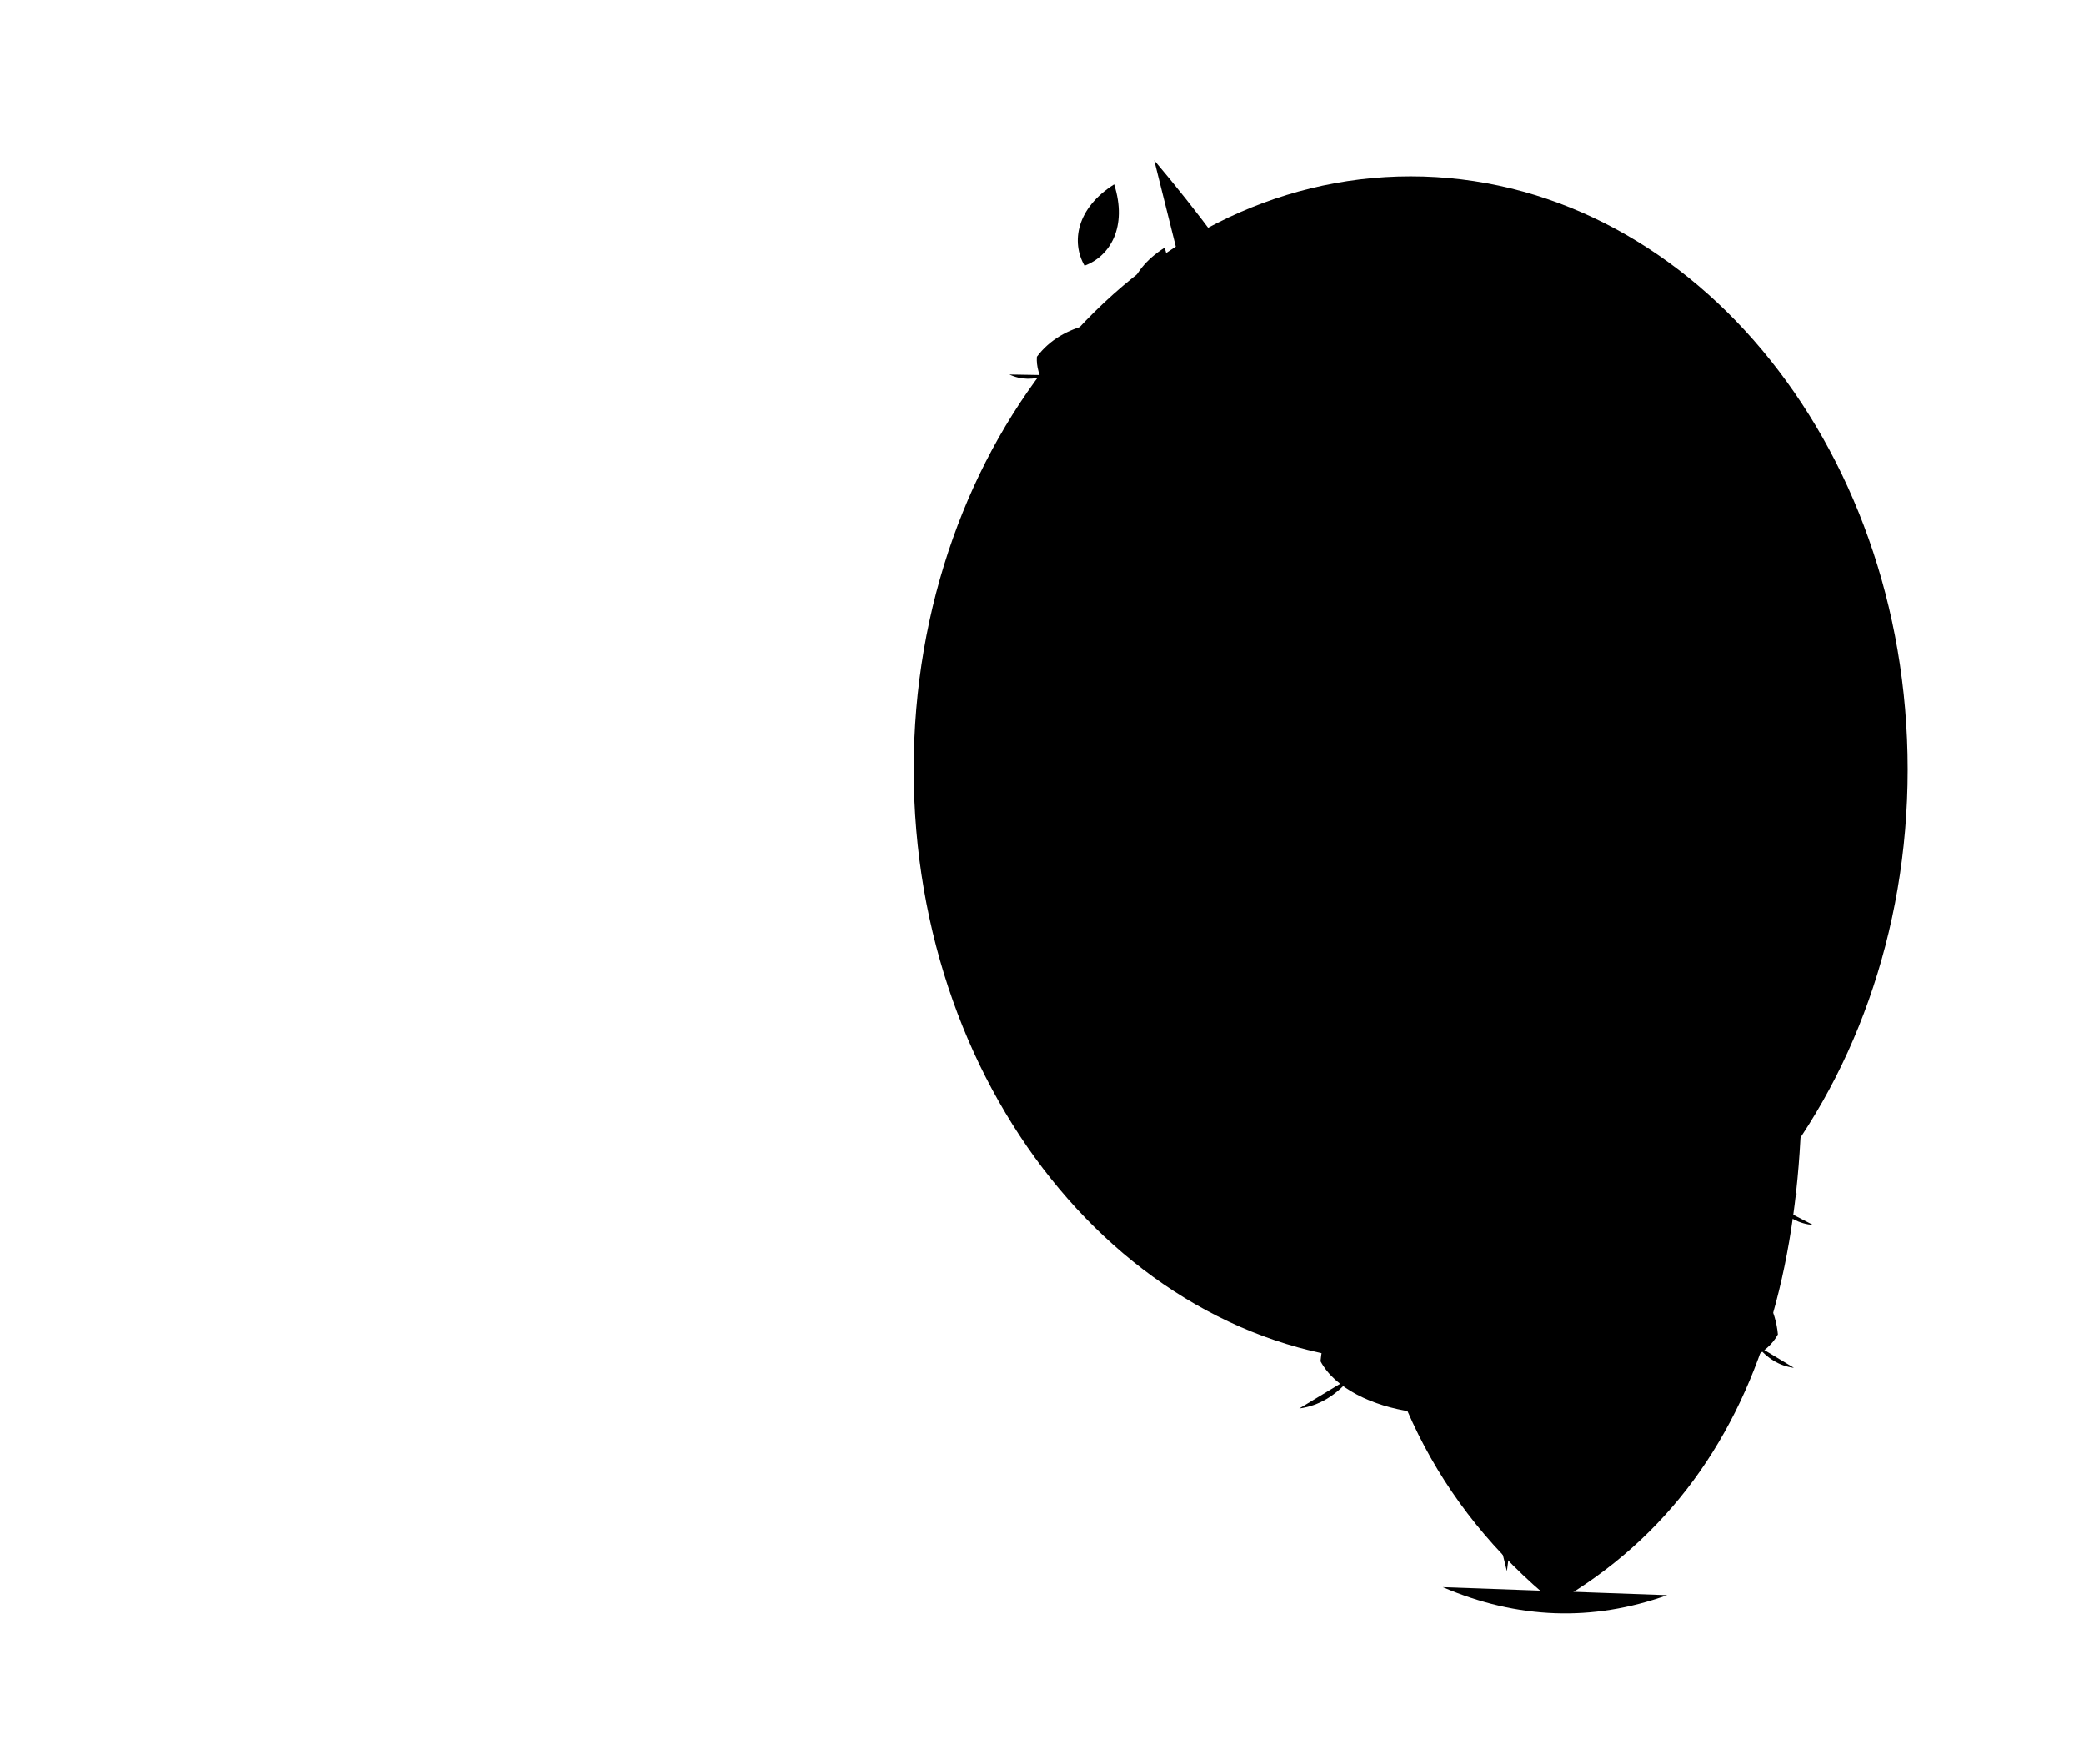
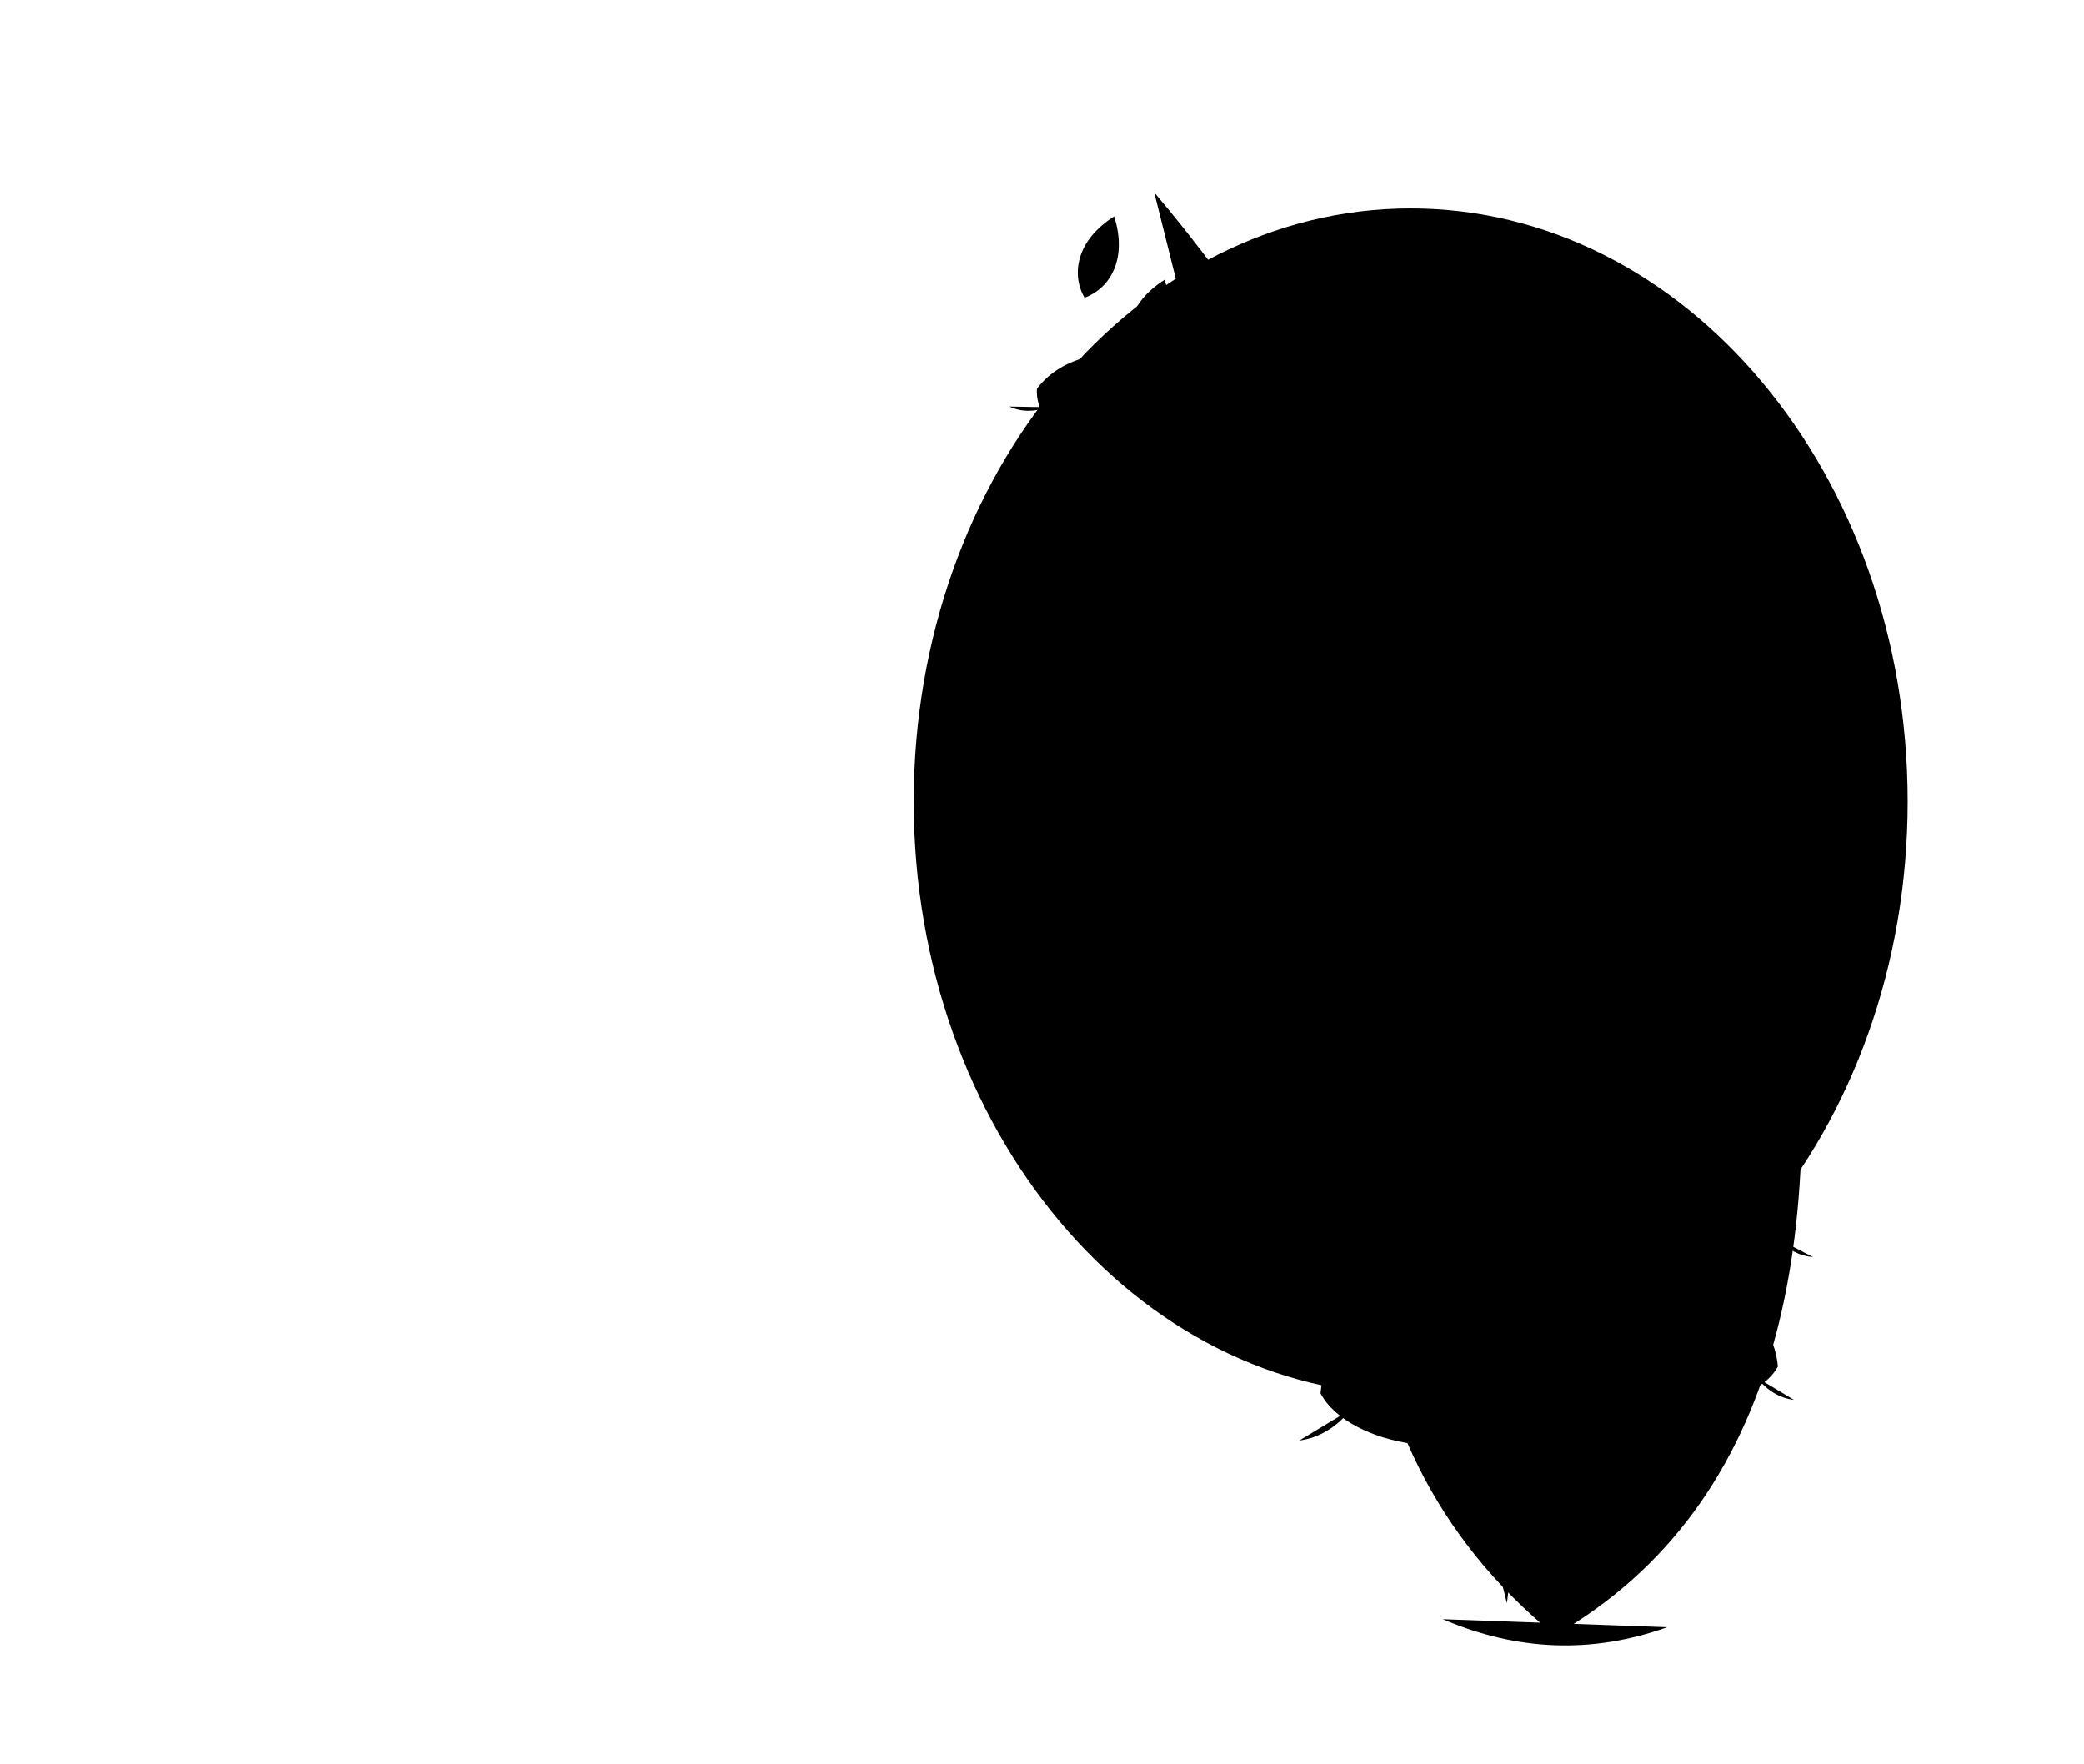
<svg xmlns="http://www.w3.org/2000/svg" viewBox="0 0 260 220" focusable="false">
-   <g transform="translate(16 -12)">
+   <g transform="translate(16 -8)">
    <g class="vert">
      <ellipse cx="160" cy="108" rx="62" ry="74" />
    </g>
    <g class="trait">
      <path d="M172 208 C180 148 172 84 128 32" />
      <path class="fin" d="M176 208 C188 160 196 112 188 68" />
      <path class="fin" d="M174.5 157 q-6 4 -11 7.5" />
      <path class="fin" d="M173.5 158 l-4 -3" />
      <g transform="translate(163.5 164.5) rotate(8)">
        <g class="ouvre" style="--d:27s;--r:-0s;--a1:-6deg">
          <path d="M0 0 C-5.9 3.8 -12.6 10.6 -12.2 19.2 C-7.7 25.4 7.7 25.4 12.2 19.2 C12.6 10.6 5.9 3.8 0 0 Z" />
          <path class="fin" d="M-8.1 20.6 q-2.3 3.8 -5.9 4.8" />
          <path class="fin" d="M0 20.6 q0 3.8 0 4.8" />
          <path class="fin" d="M8.1 20.6 q2.3 3.8 5.9 4.8" />
          <path class="fin" d="M-6.8 14.9 q6.8 2.4 13.5 0" />
          <circle class="pt" cx="-4.5" cy="16.8" r="1.1" />
          <circle class="pt" cx="4.5" cy="16.8" r="1.1" />
          <circle class="pt" cx="0" cy="18.7" r="1.1" />
        </g>
      </g>
      <path class="fin" d="M173.5 142.4 q-6 4 -11 7.5" />
      <path class="fin" d="M172.5 143.4 l-4 -3" />
      <g transform="translate(162.5 149.9) rotate(12)">
        <g class="ouvre" style="--d:28s;--r:-3.2s;--a1:-6deg">
          <path d="M0 0 C-5.6 3.7 -12 10.1 -11.6 18.3 C-7.3 24.2 7.3 24.2 11.6 18.3 C12 10.1 5.6 3.7 0 0 Z" />
          <path class="fin" d="M-7.7 19.7 q-2.1 3.7 -5.6 4.6" />
          <path class="fin" d="M0 19.7 q0 3.7 0 4.6" />
          <path class="fin" d="M7.7 19.7 q2.1 3.7 5.6 4.6" />
          <path class="fin" d="M-6.5 14.2 q6.5 2.3 12.9 0" />
          <circle class="pt" cx="-4.3" cy="16" r="1.1" />
          <circle class="pt" cx="4.3" cy="16" r="1.1" />
          <circle class="pt" cx="0" cy="17.8" r="1.1" />
        </g>
      </g>
      <path class="fin" d="M171.6 127.8 q-6 4 -11 7.5" />
      <path class="fin" d="M170.6 128.8 l-4 -3" />
      <g transform="translate(160.6 135.3) rotate(16)">
        <g class="ouvre" style="--d:29s;--r:-6.4s;--a1:-6deg">
          <path d="M0 0 C-5.3 3.5 -11.4 9.6 -11 17.4 C-7 23.1 7 23.1 11 17.4 C11.4 9.6 5.3 3.5 0 0 Z" />
          <path class="fin" d="M-7.4 18.7 q-2 3.5 -5.3 4.3" />
          <path class="fin" d="M0 18.7 q0 3.5 0 4.3" />
          <path class="fin" d="M7.4 18.7 q2 3.5 5.3 4.3" />
          <path class="fin" d="M-6.1 13.5 q6.1 2.2 12.3 0" />
          <circle class="pt" cx="-4.1" cy="15.2" r="1.1" />
          <circle class="pt" cx="4.1" cy="15.2" r="1.1" />
          <circle class="pt" cx="0" cy="17" r="1.1" />
        </g>
      </g>
      <path class="fin" d="M168.7 113.4 q-6 4 -11 7.5" />
      <path class="fin" d="M167.7 114.4 l-4 -3" />
      <g transform="translate(157.7 120.9) rotate(20)">
        <g class="ouvre" style="--d:30s;--r:-9.6s;--a1:-6deg">
          <path d="M0 0 C-5 3.3 -10.9 9.1 -10.5 16.5 C-6.6 21.9 6.6 21.9 10.5 16.5 C10.9 9.1 5 3.3 0 0 Z" />
          <path class="fin" d="M-7 17.7 q-1.9 3.3 -5 4.1" />
          <path class="fin" d="M0 17.7 q0 3.3 0 4.1" />
          <path class="fin" d="M7 17.7 q1.9 3.3 5 4.1" />
          <path class="fin" d="M-5.8 12.8 q5.8 2.1 11.6 0" />
          <circle class="pt" cx="-3.9" cy="14.4" r="1.1" />
          <circle class="pt" cx="3.9" cy="14.4" r="1.1" />
          <circle class="pt" cx="0" cy="16.1" r="1.1" />
        </g>
      </g>
      <path class="fin" d="M164.8 99.1 q-6 4 -11 7.5" />
      <path class="fin" d="M163.8 100.1 l-4 -3" />
      <g transform="translate(153.8 106.6) rotate(24)">
        <g class="ouvre" style="--d:31s;--r:-12.8s;--a1:-6deg">
          <path d="M0 0 C-4.8 3.1 -10.3 8.6 -9.9 15.6 C-6.2 20.7 6.2 20.7 9.9 15.6 C10.3 8.6 4.8 3.1 0 0 Z" />
          <path class="fin" d="M-6.6 16.8 q-1.8 3.1 -4.8 3.9" />
          <path class="fin" d="M0 16.8 q0 3.1 0 3.9" />
          <path class="fin" d="M6.6 16.8 q1.8 3.1 4.8 3.9" />
          <path class="fin" d="M-5.5 12.1 q5.5 1.9 11 0" />
          <circle class="pt" cx="-3.7" cy="13.7" r="1.1" />
          <circle class="pt" cx="3.7" cy="13.7" r="1.1" />
          <circle class="pt" cx="0" cy="15.2" r="1.1" />
        </g>
      </g>
      <path class="fin" d="M159.8 85.1 q-6 4 -11 7.5" />
      <path class="fin" d="M158.8 86.1 l-4 -3" />
      <g transform="translate(148.8 92.6) rotate(28)">
        <g class="ouvre" style="--d:32s;--r:-16s;--a1:-6deg">
          <path d="M0 0 C-4.5 2.9 -9.7 8.1 -9.3 14.7 C-5.9 19.5 5.9 19.5 9.3 14.7 C9.7 8.1 4.5 2.9 0 0 Z" />
          <path class="fin" d="M-6.2 15.8 q-1.7 2.9 -4.5 3.7" />
          <path class="fin" d="M0 15.8 q0 2.9 0 3.7" />
          <path class="fin" d="M6.2 15.8 q1.7 2.9 4.5 3.7" />
          <path class="fin" d="M-5.2 11.4 q5.2 1.8 10.4 0" />
          <circle class="pt" cx="-3.5" cy="12.9" r="1.1" />
          <circle class="pt" cx="3.5" cy="12.9" r="1.1" />
          <circle class="pt" cx="0" cy="14.3" r="1.1" />
        </g>
      </g>
      <path class="fin" d="M153.7 71.3 q-6 4 -11 7.5" />
      <path class="fin" d="M152.7 72.3 l-4 -3" />
      <g transform="translate(142.7 78.8) rotate(32)">
        <g class="ouvre" style="--d:33s;--r:-19.2s;--a1:-6deg">
          <path d="M0 0 C-4.2 2.8 -9.1 7.6 -8.8 13.8 C-5.5 18.3 5.5 18.3 8.8 13.8 C9.1 7.6 4.2 2.8 0 0 Z" />
          <path class="fin" d="M-5.8 14.8 q-1.6 2.8 -4.2 3.5" />
          <path class="fin" d="M0 14.8 q0 2.8 0 3.5" />
          <path class="fin" d="M5.8 14.8 q1.6 2.8 4.2 3.5" />
          <path class="fin" d="M-4.9 10.7 q4.9 1.7 9.7 0" />
          <circle class="pt" cx="-3.2" cy="12.1" r="1.1" />
          <circle class="pt" cx="3.2" cy="12.1" r="1.1" />
          <circle class="pt" cx="0" cy="13.5" r="1.1" />
        </g>
      </g>
      <path class="fin" d="M146.4 57.8 q-6 4 -11 7.5" />
      <path class="fin" d="M145.4 58.8 l-4 -3" />
      <g transform="translate(135.4 65.3) rotate(36)">
        <g class="ouvre" style="--d:34s;--r:-22.4s;--a1:-6deg">
          <path d="M0 0 C-3.9 2.6 -8.5 7.1 -8.2 12.9 C-5.2 17.1 5.2 17.1 8.2 12.9 C8.5 7.1 3.9 2.6 0 0 Z" />
          <path class="fin" d="M-5.5 13.9 q-1.5 2.6 -3.9 3.2" />
          <path class="fin" d="M0 13.9 q0 2.6 0 3.2" />
          <path class="fin" d="M5.5 13.9 q1.5 2.6 3.9 3.2" />
          <path class="fin" d="M-4.5 10 q4.5 1.6 9.1 0" />
          <circle class="pt" cx="-3" cy="11.3" r="1.1" />
          <circle class="pt" cx="3" cy="11.3" r="1.1" />
          <circle class="pt" cx="0" cy="12.6" r="1.1" />
        </g>
      </g>
      <path class="fin" d="M137.9 44.7 q-6 4 -11 7.5" />
      <path class="fin" d="M136.9 45.7 l-4 -3" />
      <g transform="translate(126.9 52.2) rotate(40)">
        <g class="ouvre" style="--d:35s;--r:-25.6s;--a1:-6deg">
          <path d="M0 0 C-3.7 2.4 -7.9 6.6 -7.6 12 C-4.8 15.9 4.8 15.9 7.6 12 C7.9 6.6 3.7 2.4 0 0 Z" />
          <path class="fin" d="M-5.1 12.9 q-1.4 2.4 -3.7 3" />
          <path class="fin" d="M0 12.9 q0 2.4 0 3" />
          <path class="fin" d="M5.1 12.9 q1.4 2.4 3.7 3" />
          <path class="fin" d="M-4.2 9.3 q4.2 1.5 8.5 0" />
          <circle class="pt" cx="-2.8" cy="10.5" r="1.1" />
          <circle class="pt" cx="2.8" cy="10.5" r="1.1" />
          <circle class="pt" cx="0" cy="11.7" r="1.1" />
        </g>
      </g>
      <path class="fin" d="M186.4 159.2 q5 4 9 7" />
      <g transform="translate(195.4 166.2) rotate(-8)">
        <g class="ouvre" style="--d:29s;--r:-0s;--a1:5deg">
          <path d="M0 0 C-4.2 2.7 -8.9 7.5 -8.6 13.6 C-5.4 18 5.4 18 8.6 13.6 C8.9 7.5 4.2 2.7 0 0 Z" />
          <path class="fin" d="M-5.8 14.6 q-1.6 2.7 -4.2 3.4" />
          <path class="fin" d="M0 14.6 q0 2.7 0 3.4" />
          <path class="fin" d="M5.8 14.6 q1.6 2.7 4.2 3.4" />
          <path class="fin" d="M-4.8 10.5 q4.8 1.7 9.6 0" />
          <circle class="pt" cx="-3.2" cy="11.9" r="1.1" />
          <circle class="pt" cx="3.2" cy="11.9" r="1.1" />
          <circle class="pt" cx="0" cy="13.3" r="1.1" />
        </g>
      </g>
      <path class="fin" d="M188.7 143.3 q5 4 9 7" />
      <g transform="translate(197.7 150.3) rotate(-12)">
        <g class="ouvre" style="--d:30s;--r:-3.6s;--a1:5deg">
          <path d="M0 0 C-3.9 2.5 -8.3 7 -8 12.6 C-5 16.8 5 16.8 8 12.6 C8.3 7 3.9 2.5 0 0 Z" />
          <path class="fin" d="M-5.3 13.6 q-1.5 2.5 -3.9 3.2" />
          <path class="fin" d="M0 13.6 q0 2.5 0 3.2" />
          <path class="fin" d="M5.3 13.6 q1.5 2.5 3.9 3.2" />
          <path class="fin" d="M-4.5 9.8 q4.5 1.6 8.9 0" />
          <circle class="pt" cx="-3" cy="11.1" r="1.1" />
          <circle class="pt" cx="3" cy="11.1" r="1.1" />
          <circle class="pt" cx="0" cy="12.3" r="1.1" />
        </g>
      </g>
      <path class="fin" d="M190.3 127.5 q5 4 9 7" />
      <g transform="translate(199.3 134.5) rotate(-16)">
        <g class="ouvre" style="--d:31s;--r:-7.2s;--a1:5deg">
          <path d="M0 0 C-3.6 2.3 -7.7 6.4 -7.4 11.7 C-4.7 15.5 4.7 15.5 7.4 11.7 C7.7 6.4 3.6 2.3 0 0 Z" />
          <path class="fin" d="M-4.9 12.6 q-1.4 2.3 -3.6 2.9" />
          <path class="fin" d="M0 12.6 q0 2.3 0 2.9" />
          <path class="fin" d="M4.9 12.6 q1.4 2.3 3.6 2.9" />
          <path class="fin" d="M-4.1 9.1 q4.1 1.5 8.2 0" />
          <circle class="pt" cx="-2.7" cy="10.2" r="1.1" />
          <circle class="pt" cx="2.7" cy="10.2" r="1.1" />
          <circle class="pt" cx="0" cy="11.4" r="1.1" />
        </g>
      </g>
      <path class="fin" d="M191.2 111.9 q5 4 9 7" />
      <g transform="translate(200.2 118.9) rotate(-20)">
        <g class="ouvre" style="--d:32s;--r:-10.8s;--a1:5deg">
          <path d="M0 0 C-3.3 2.1 -7 5.9 -6.8 10.7 C-4.3 14.2 4.3 14.2 6.8 10.7 C7 5.9 3.3 2.1 0 0 Z" />
          <path class="fin" d="M-4.5 11.5 q-1.3 2.1 -3.3 2.7" />
          <path class="fin" d="M0 11.5 q0 2.1 0 2.7" />
          <path class="fin" d="M4.5 11.5 q1.3 2.1 3.3 2.7" />
          <path class="fin" d="M-3.8 8.3 q3.8 1.3 7.6 0" />
          <circle class="pt" cx="-2.5" cy="9.4" r="1.1" />
          <circle class="pt" cx="2.5" cy="9.4" r="1.1" />
          <circle class="pt" cx="0" cy="10.4" r="1.1" />
        </g>
      </g>
      <path class="fin" d="M191.1 96.5 q5 4 9 7" />
      <g transform="translate(200.1 103.5) rotate(-24)">
        <g class="ouvre" style="--d:33s;--r:-14.4s;--a1:5deg">
          <path d="M0 0 C-3 1.9 -6.4 5.4 -6.2 9.8 C-3.9 12.9 3.9 12.9 6.2 9.8 C6.4 5.4 3 1.9 0 0 Z" />
          <path class="fin" d="M-4.1 10.5 q-1.1 1.9 -3 2.4" />
          <path class="fin" d="M0 10.5 q0 1.9 0 2.4" />
          <path class="fin" d="M4.1 10.5 q1.1 1.9 3 2.4" />
          <path class="fin" d="M-3.4 7.6 q3.4 1.2 6.9 0" />
          <circle class="pt" cx="-2.3" cy="8.5" r="1.1" />
          <circle class="pt" cx="2.3" cy="8.5" r="1.1" />
          <circle class="pt" cx="0" cy="9.5" r="1.1" />
        </g>
      </g>
      <path class="fin" d="M189.9 81.3 q5 4 9 7" />
      <g transform="translate(198.9 88.3) rotate(-28)">
        <g class="ouvre" style="--d:34s;--r:-18s;--a1:5deg">
          <path d="M0 0 C-2.7 1.8 -5.8 4.8 -5.6 8.8 C-3.5 11.7 3.5 11.7 5.6 8.8 C5.8 4.8 2.7 1.8 0 0 Z" />
          <path class="fin" d="M-3.7 9.5 q-1 1.8 -2.7 2.2" />
          <path class="fin" d="M0 9.5 q0 1.8 0 2.2" />
          <path class="fin" d="M3.7 9.5 q1 1.8 2.7 2.2" />
          <path class="fin" d="M-3.1 6.8 q3.1 1.1 6.2 0" />
          <circle class="pt" cx="-2.1" cy="7.7" r="1.1" />
          <circle class="pt" cx="2.1" cy="7.7" r="1.1" />
          <circle class="pt" cx="0" cy="8.6" r="1.1" />
        </g>
      </g>
      <g transform="translate(129.3 42.9) rotate(20)">
        <g class="respire" style="--d:25s;--r:-0s">
          <path d="M0 0 C-3.4 4.4 -2.6 8.6 0 10.8 C2.6 8.6 3.4 4.4 0 0 Z" />
        </g>
      </g>
      <g transform="translate(123 35) rotate(20)">
        <g class="respire" style="--d:29s;--r:-9s">
          <path d="M0 0 C-3.4 4.4 -2.6 8.6 0 10.8 C2.6 8.6 3.4 4.4 0 0 Z" />
        </g>
      </g>
      <g class="vent" style="--o:178px 212px;--d:27s;--a1:-.9deg;--a2:.9deg;--r:-8s">
        <path class="apl" d="M178 212 C201.4 180.8 190.7 143 164.8 104.8 C148.9 148.1 147.8 187.4 178 212 Z" />
        <path class="fin" d="M178 212 Q175.4 155.7 164.8 104.8" />
      </g>
      <path class="fin" d="M173.1 206.1 L169.4 199.7 L166.4 193.2 L164 186.7 L162 180.1 L160.5 173.4 L159.4 166.7 L158.7 160 L158.5 153.2 L158.5 146.3 L159 139.4 L159.7 132.5 L160.6 125.5 L161.8 118.5 L163.2 111.5" />
      <path class="fin" d="M181.3 205.1 L183.3 198 L184.7 191 L185.5 184 L185.8 177.2 L185.7 170.3 L185.1 163.6 L184.1 156.8 L182.7 150.2 L181 143.5 L178.9 137 L176.6 130.4 L174 123.9 L171.1 117.4 L168.1 110.9" />
      <g class="vent" style="--o:178px 212px;--d:31s;--a1:-.9deg;--a2:.9deg;--r:0s">
        <path class="apl" d="M178 212 C206.5 195.6 212.3 161.9 207.1 122.6 C179.7 151.3 164.6 182 178 212 Z" />
        <path class="fin" d="M178 212 Q196.4 166.6 207.1 122.6" />
      </g>
      <path class="fin" d="M176.5 205.6 L176.1 199.3 L176.3 193.1 L176.8 187 L177.7 181.1 L179 175.3 L180.7 169.7 L182.6 164.1 L184.9 158.6 L187.4 153.2 L190.2 147.9 L193.2 142.7 L196.4 137.5 L199.8 132.4 L203.4 127.3" />
      <path class="fin" d="M183 207.7 L187 202.8 L190.5 197.7 L193.6 192.5 L196.4 187.2 L198.7 181.7 L200.7 176.2 L202.4 170.5 L203.8 164.8 L204.9 158.9 L205.8 153 L206.4 147 L206.9 140.9 L207.1 134.8 L207.2 128.6" />
      <path class="fin" d="M164 210 q14 6 28 1" />
    </g>
  </g>
</svg>
